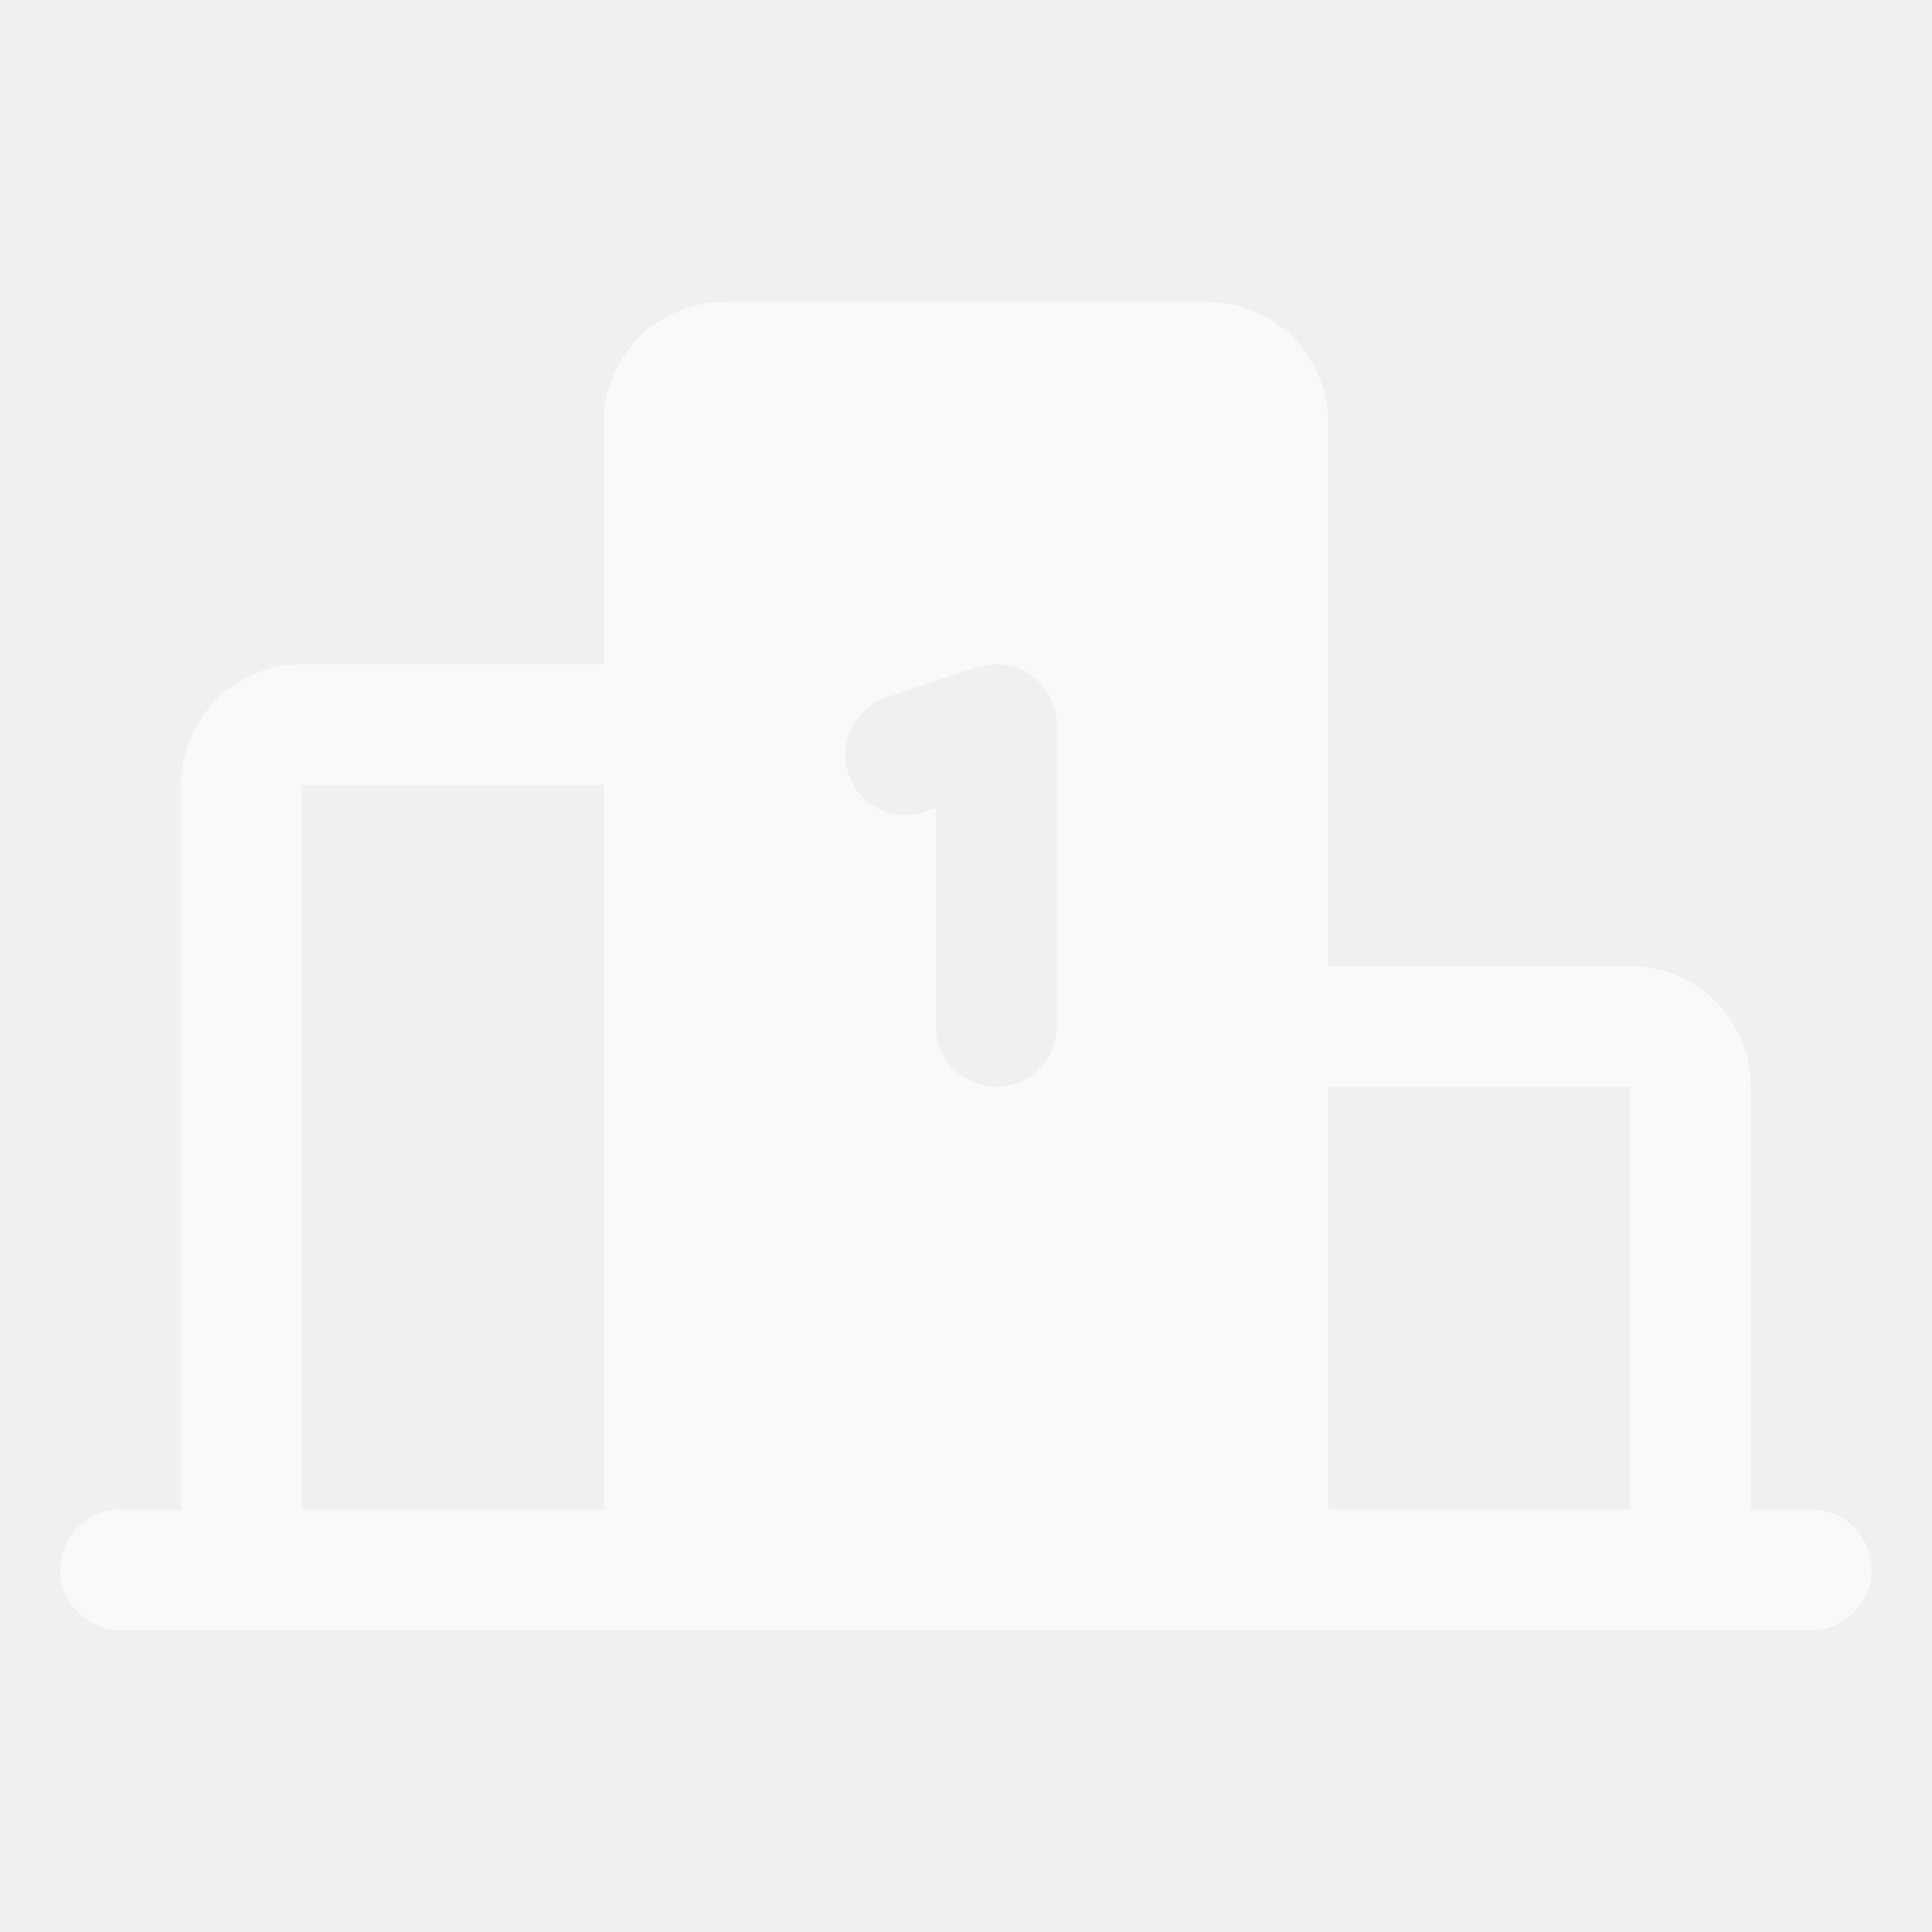
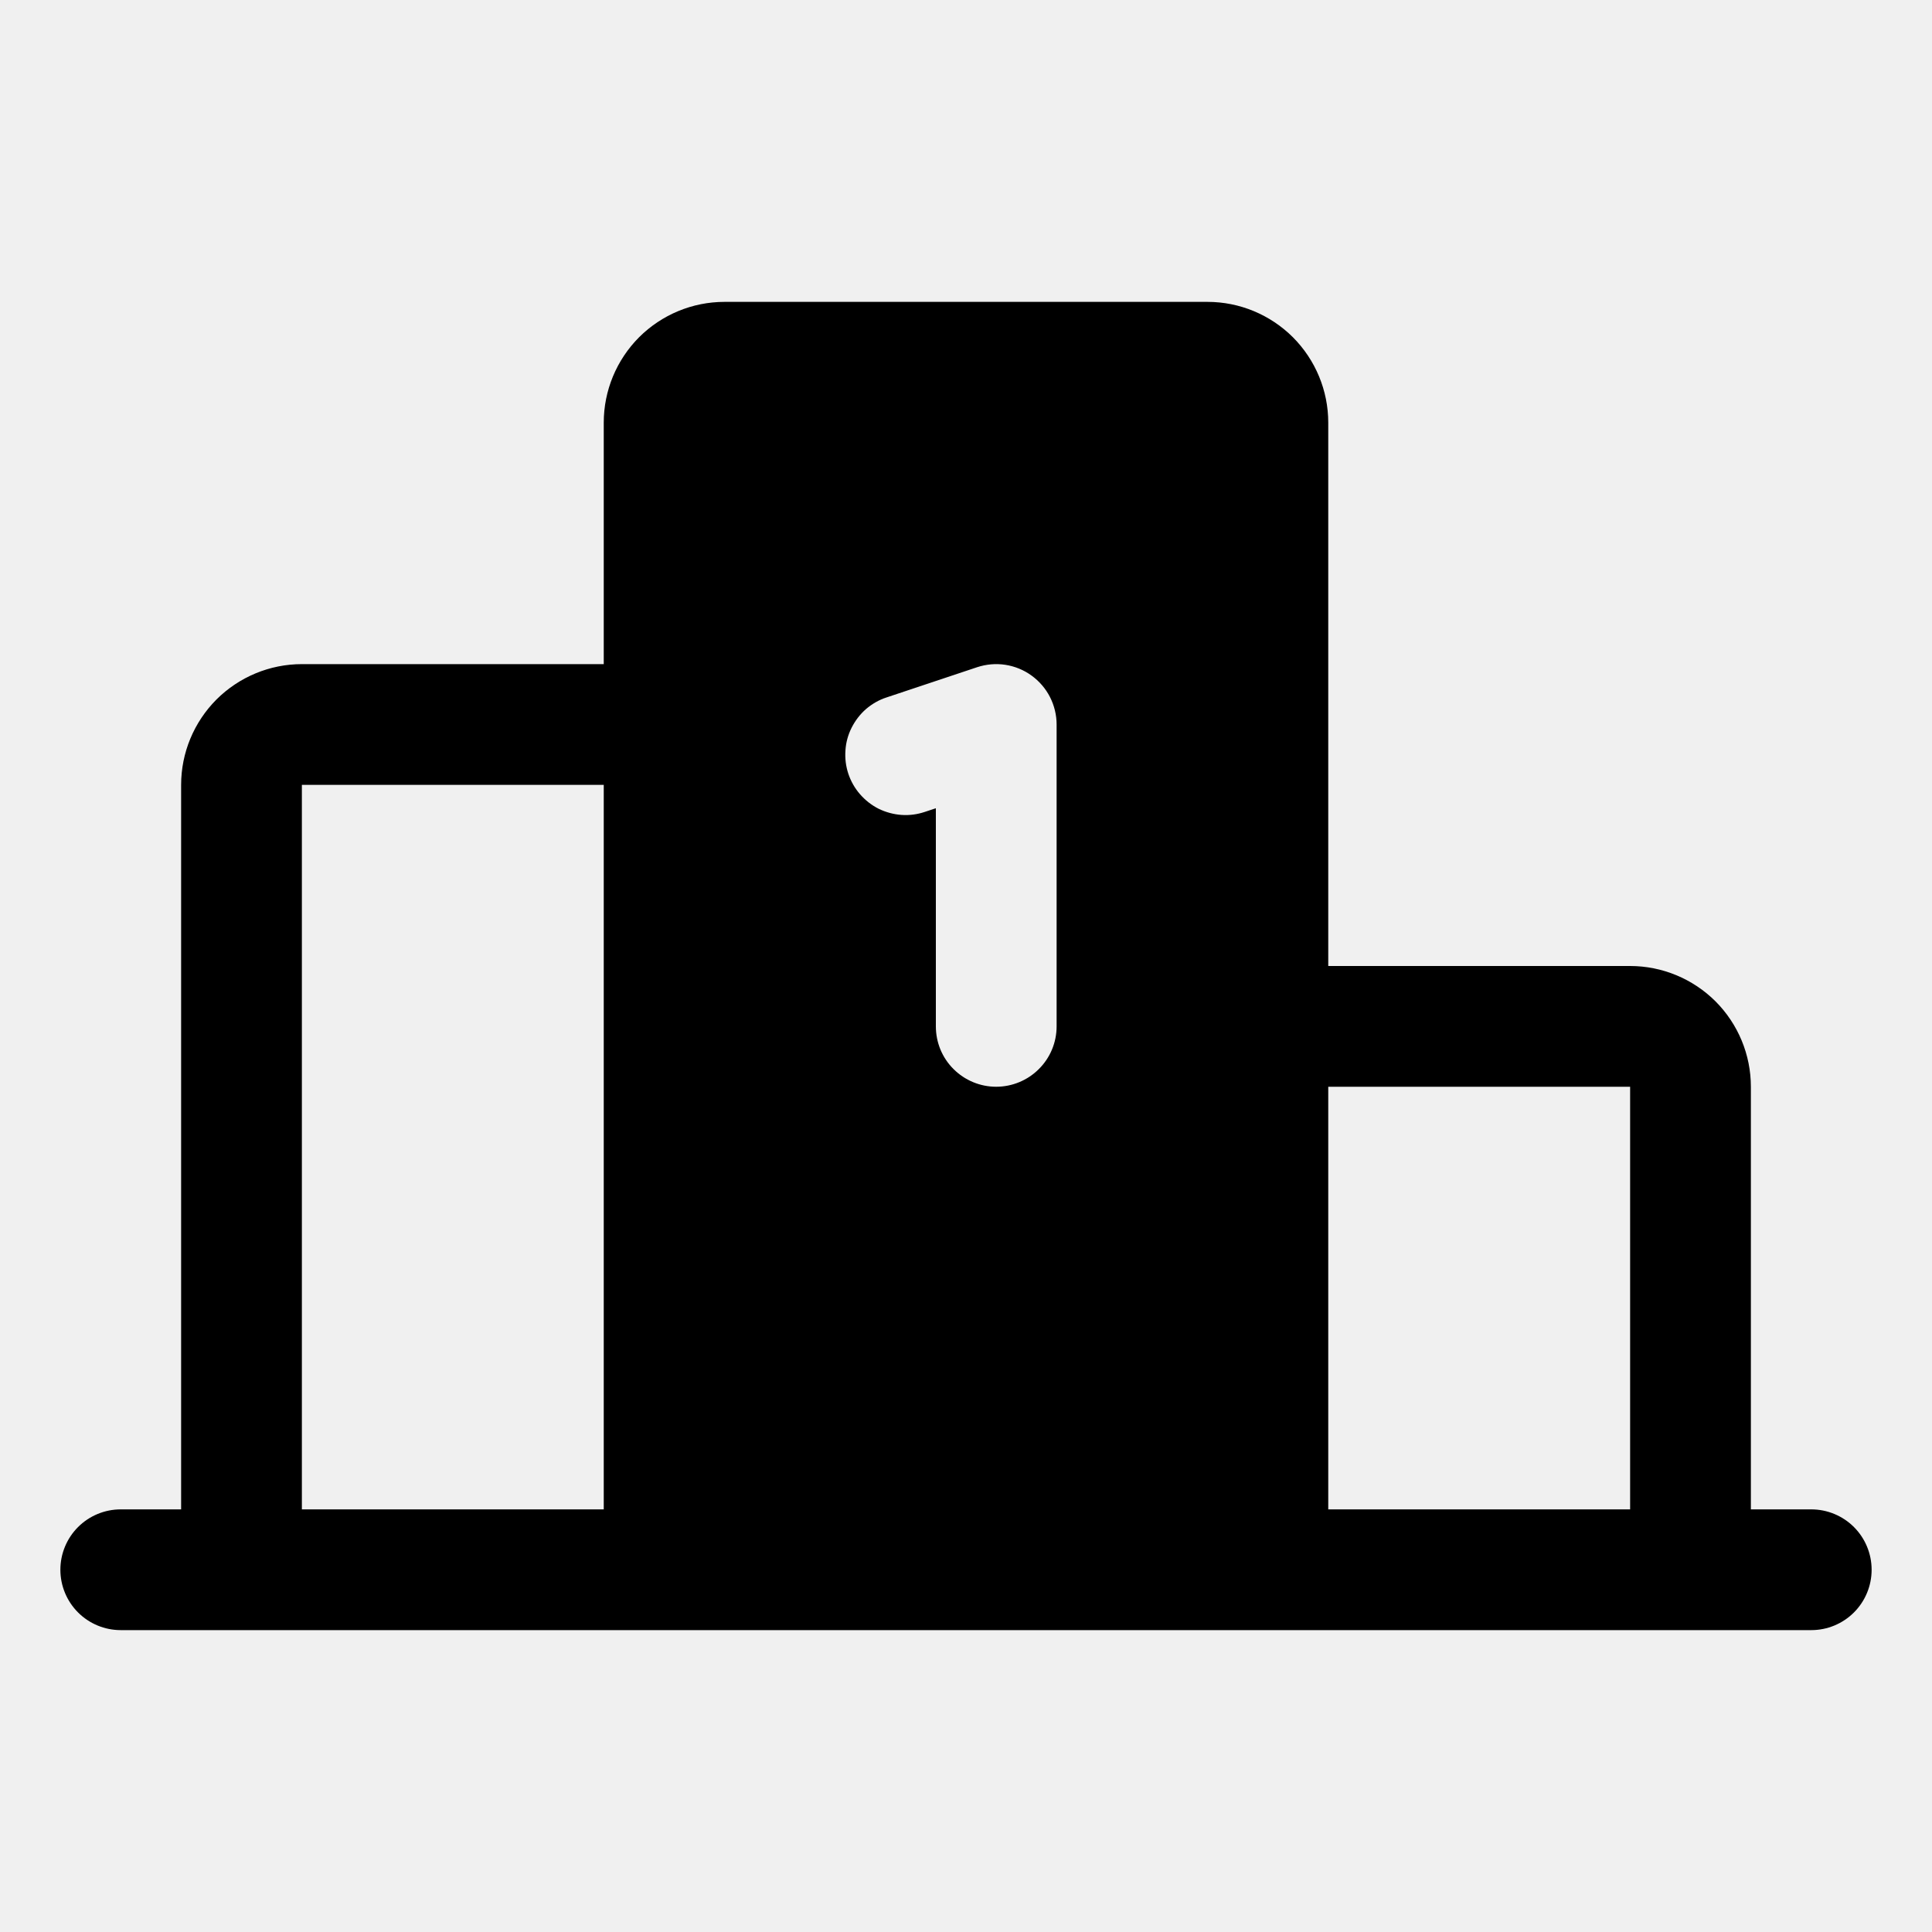
<svg xmlns="http://www.w3.org/2000/svg" preserveAspectRatio="none" overflow="visible" style="display: block;" width="20" height="20" viewBox="0 0 20 20" fill="none">
  <g id="podium/contest">
-     <path id="Vector" d="M18.75 15.625H18.125V11.25C18.125 10.918 17.993 10.601 17.759 10.366C17.524 10.132 17.206 10 16.875 10H13.75V4.375C13.75 4.043 13.618 3.726 13.384 3.491C13.149 3.257 12.832 3.125 12.5 3.125H7.5C7.168 3.125 6.851 3.257 6.616 3.491C6.382 3.726 6.25 4.043 6.25 4.375V6.875H3.125C2.793 6.875 2.476 7.007 2.241 7.241C2.007 7.476 1.875 7.793 1.875 8.125V15.625H1.25C1.084 15.625 0.925 15.691 0.808 15.808C0.691 15.925 0.625 16.084 0.625 16.25C0.625 16.416 0.691 16.575 0.808 16.692C0.925 16.809 1.084 16.875 1.25 16.875H18.75C18.916 16.875 19.075 16.809 19.192 16.692C19.309 16.575 19.375 16.416 19.375 16.25C19.375 16.084 19.309 15.925 19.192 15.808C19.075 15.691 18.916 15.625 18.75 15.625ZM6.25 15.625H3.125V8.125H6.25V15.625ZM10.938 10.625C10.938 10.791 10.872 10.95 10.754 11.067C10.637 11.184 10.478 11.25 10.312 11.25C10.147 11.25 9.988 11.184 9.871 11.067C9.753 10.95 9.688 10.791 9.688 10.625V8.367L9.573 8.405C9.495 8.431 9.413 8.442 9.331 8.436C9.249 8.43 9.169 8.408 9.095 8.372C9.022 8.335 8.957 8.284 8.903 8.222C8.849 8.16 8.808 8.088 8.782 8.01C8.756 7.932 8.746 7.85 8.752 7.768C8.757 7.686 8.779 7.606 8.816 7.533C8.853 7.46 8.903 7.394 8.965 7.34C9.027 7.287 9.099 7.245 9.177 7.22L10.115 6.907C10.209 6.876 10.309 6.867 10.407 6.882C10.505 6.897 10.598 6.935 10.678 6.993C10.758 7.051 10.824 7.127 10.869 7.215C10.914 7.303 10.938 7.401 10.938 7.5V10.625ZM16.875 15.625H13.75V11.25H16.875V15.625Z" fill="white" fill-opacity="0.6" />
+     <path id="Vector" d="M18.75 15.625H18.125V11.25C18.125 10.918 17.993 10.601 17.759 10.366C17.524 10.132 17.206 10 16.875 10H13.75V4.375C13.75 4.043 13.618 3.726 13.384 3.491C13.149 3.257 12.832 3.125 12.5 3.125H7.5C7.168 3.125 6.851 3.257 6.616 3.491C6.382 3.726 6.25 4.043 6.25 4.375V6.875H3.125C2.793 6.875 2.476 7.007 2.241 7.241C2.007 7.476 1.875 7.793 1.875 8.125V15.625H1.25C1.084 15.625 0.925 15.691 0.808 15.808C0.691 15.925 0.625 16.084 0.625 16.25C0.625 16.416 0.691 16.575 0.808 16.692C0.925 16.809 1.084 16.875 1.25 16.875H18.75C18.916 16.875 19.075 16.809 19.192 16.692C19.309 16.575 19.375 16.416 19.375 16.25C19.375 16.084 19.309 15.925 19.192 15.808C19.075 15.691 18.916 15.625 18.75 15.625ZM6.25 15.625H3.125V8.125H6.25V15.625ZM10.938 10.625C10.938 10.791 10.872 10.95 10.754 11.067C10.637 11.184 10.478 11.25 10.312 11.25C10.147 11.25 9.988 11.184 9.871 11.067C9.753 10.95 9.688 10.791 9.688 10.625V8.367L9.573 8.405C9.495 8.431 9.413 8.442 9.331 8.436C9.249 8.43 9.169 8.408 9.095 8.372C9.022 8.335 8.957 8.284 8.903 8.222C8.849 8.16 8.808 8.088 8.782 8.01C8.756 7.932 8.746 7.85 8.752 7.768C8.757 7.686 8.779 7.606 8.816 7.533C8.853 7.46 8.903 7.394 8.965 7.34C9.027 7.287 9.099 7.245 9.177 7.22L10.115 6.907C10.209 6.876 10.309 6.867 10.407 6.882C10.505 6.897 10.598 6.935 10.678 6.993C10.758 7.051 10.824 7.127 10.869 7.215C10.914 7.303 10.938 7.401 10.938 7.5V10.625ZM16.875 15.625H13.75V11.25H16.875V15.625Z" fill="black" />
  </g>
</svg>
